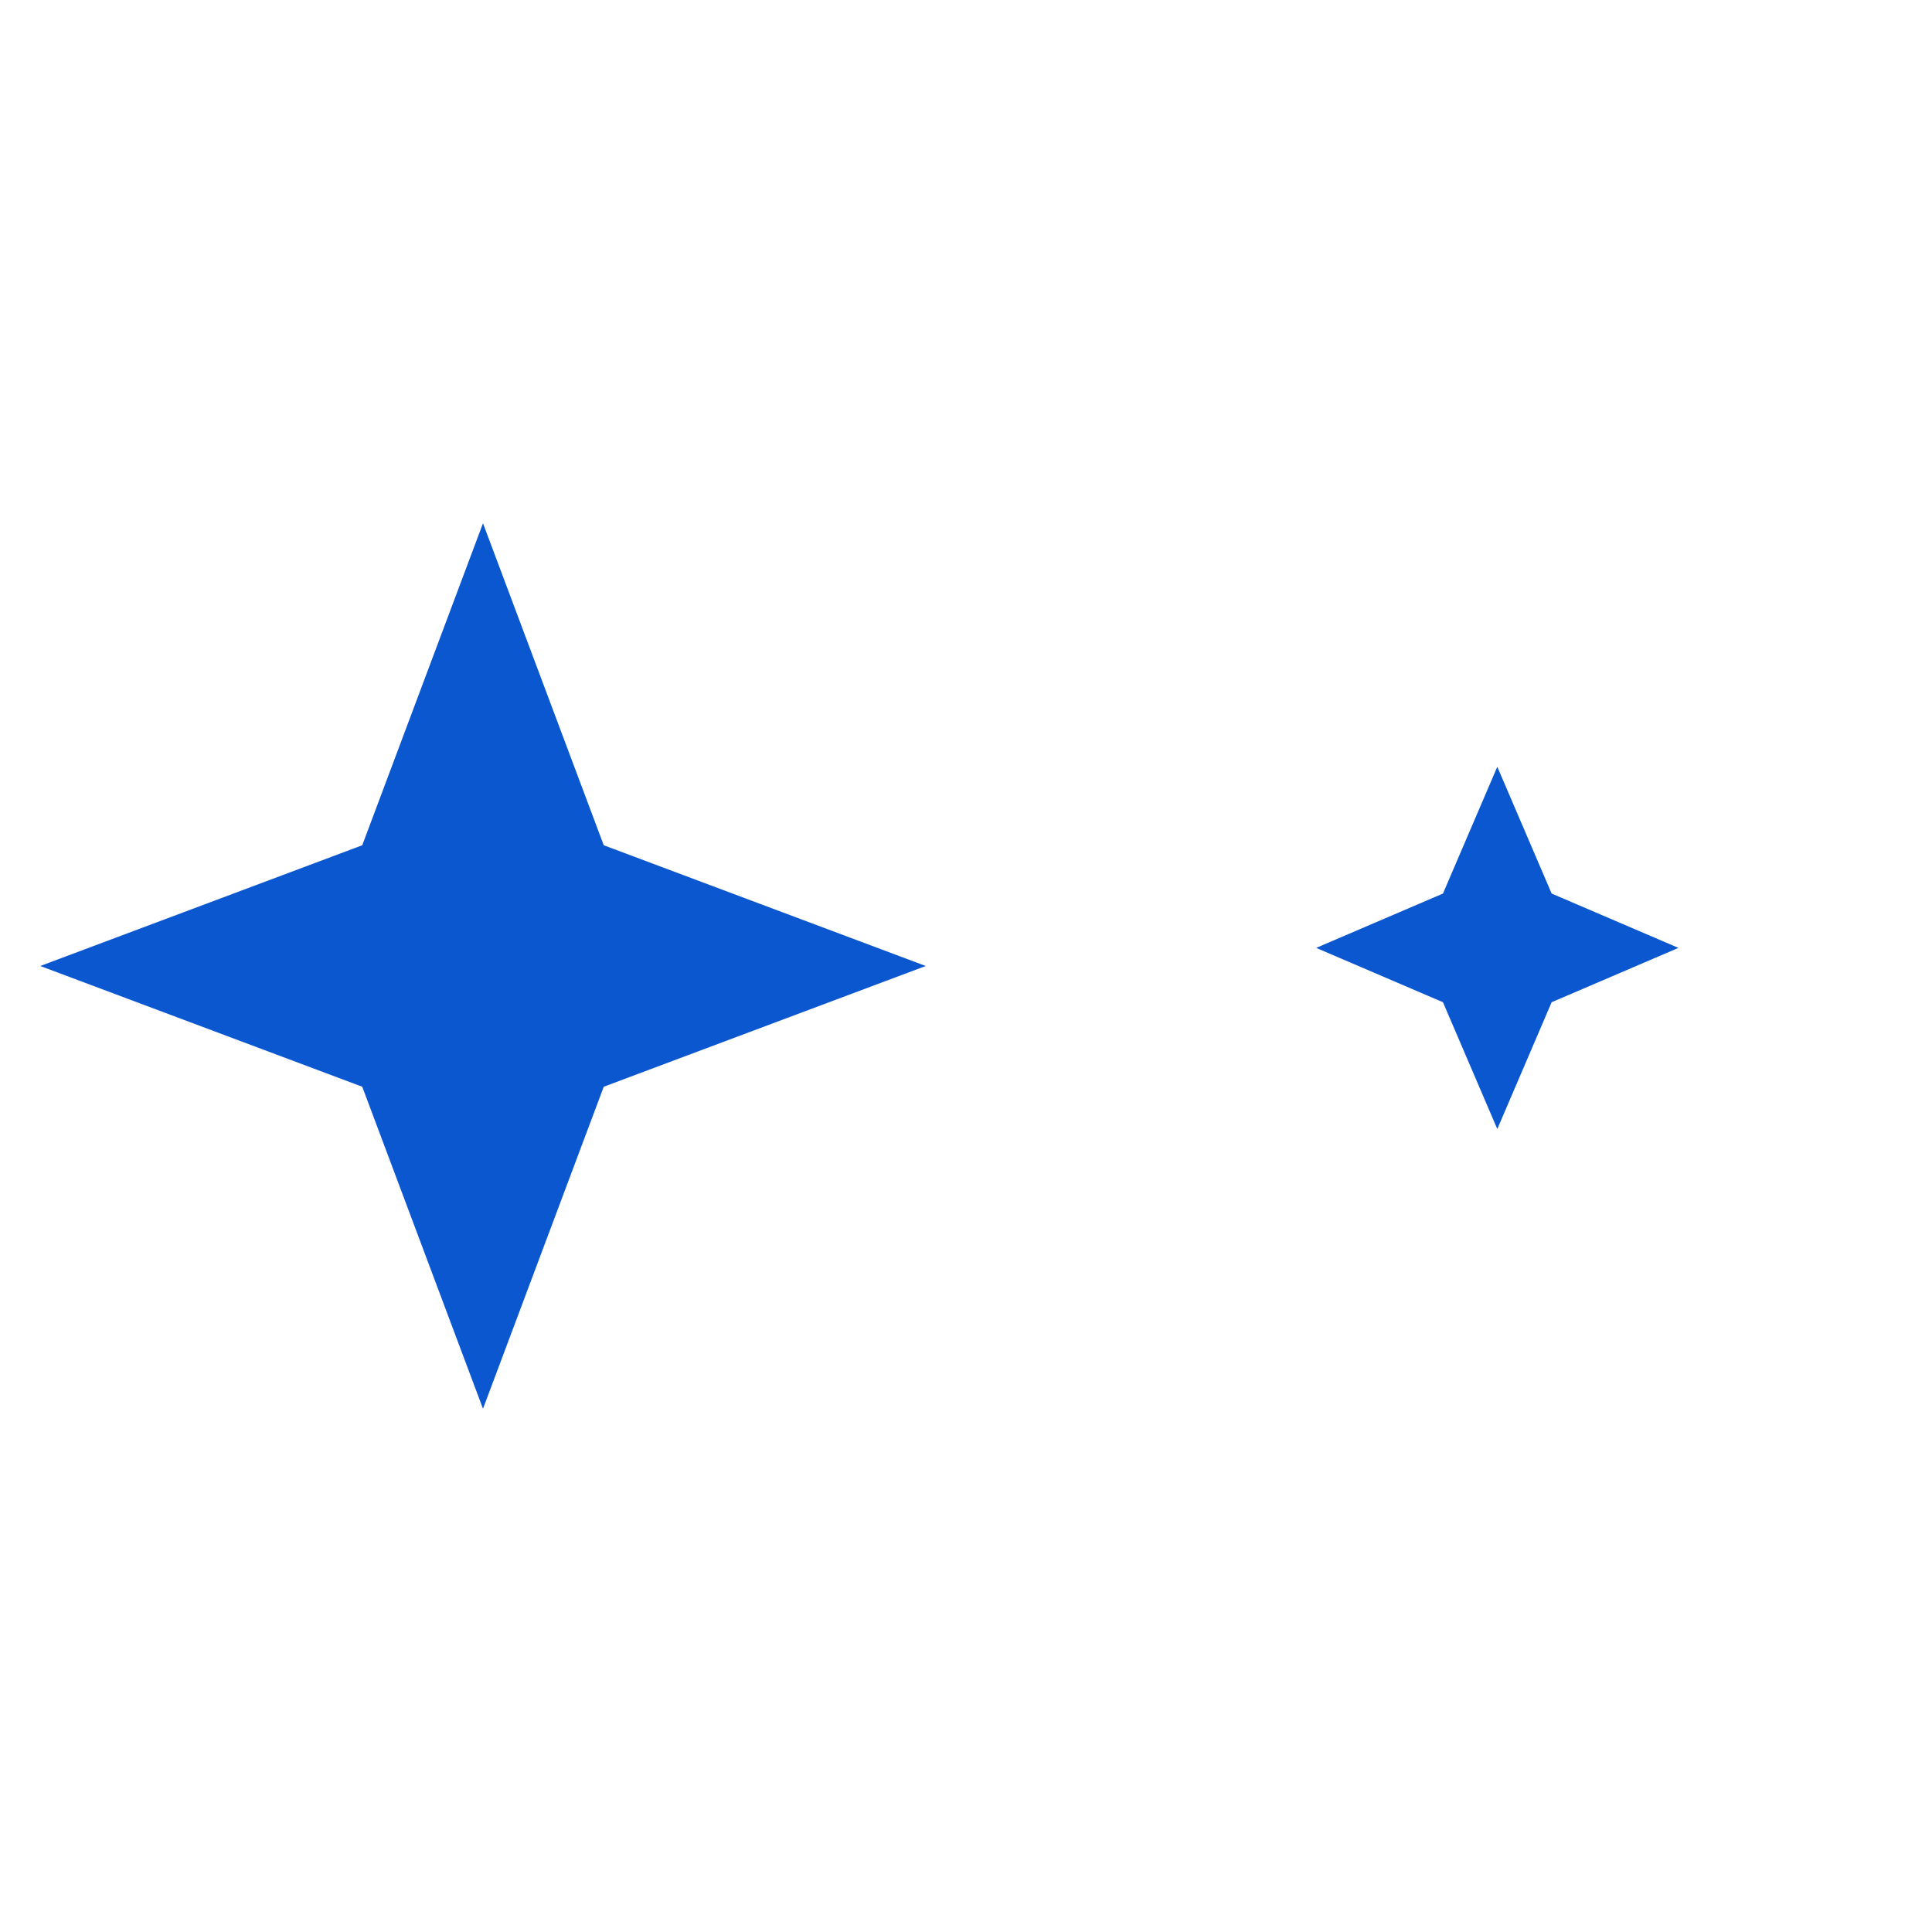
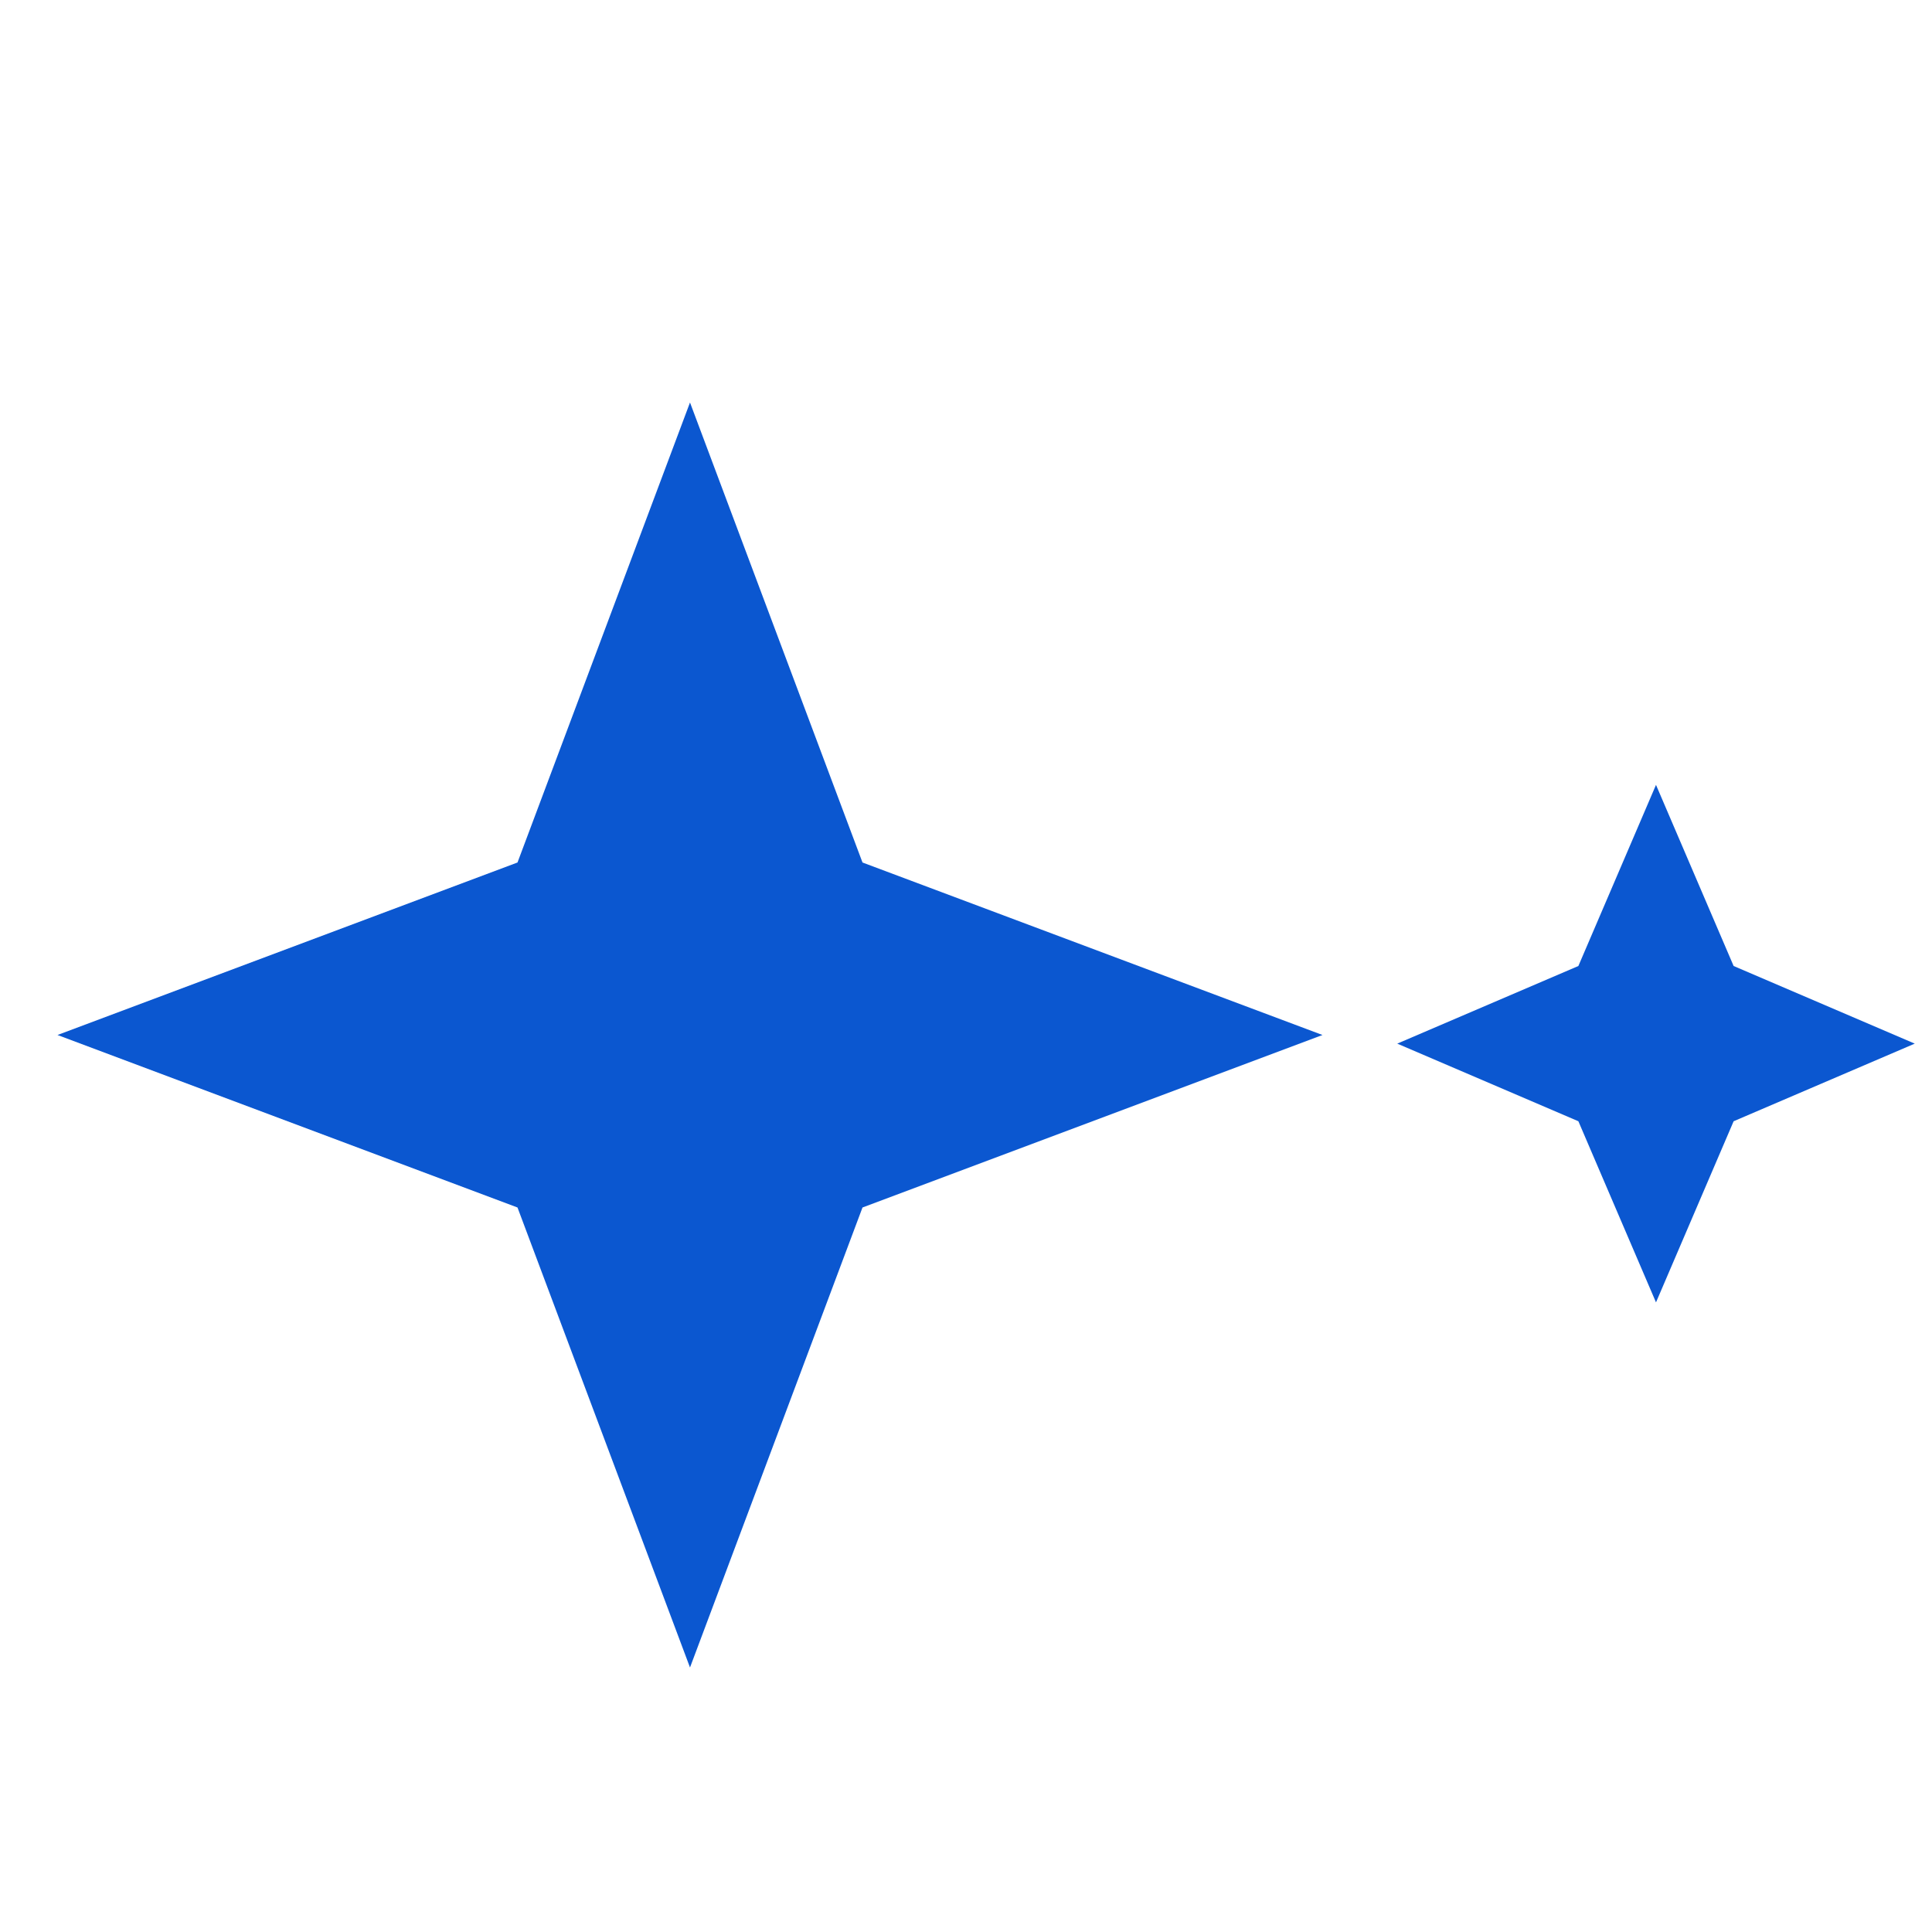
- <svg xmlns="http://www.w3.org/2000/svg" width="40" height="40" viewBox="0 0 40 40" fill="#0b57d0">
-   <g transform="translate(0, 10)">
+ <svg xmlns="http://www.w3.org/2000/svg" width="28" height="28" viewBox="0 0 28 28" fill="#0b57d0">
+   <g transform="translate(0, 5)">
    <g transform="scale(0.83333)">
      <path d="M12,1L9,9L1,12L9,15L12,23L15,15L23,12L15,9L12,1Z" />
    </g>
-     <g transform="translate(22, 1) scale(0.75)">
+     <g transform="translate(15, 1.5) scale(0.75)">
      <path d="M12,6.5L13.5,10L17,11.5L13.5,13L12,16.5L10.5,13L7,11.5L10.5,10L12,6.5Z" />
    </g>
  </g>
</svg>
